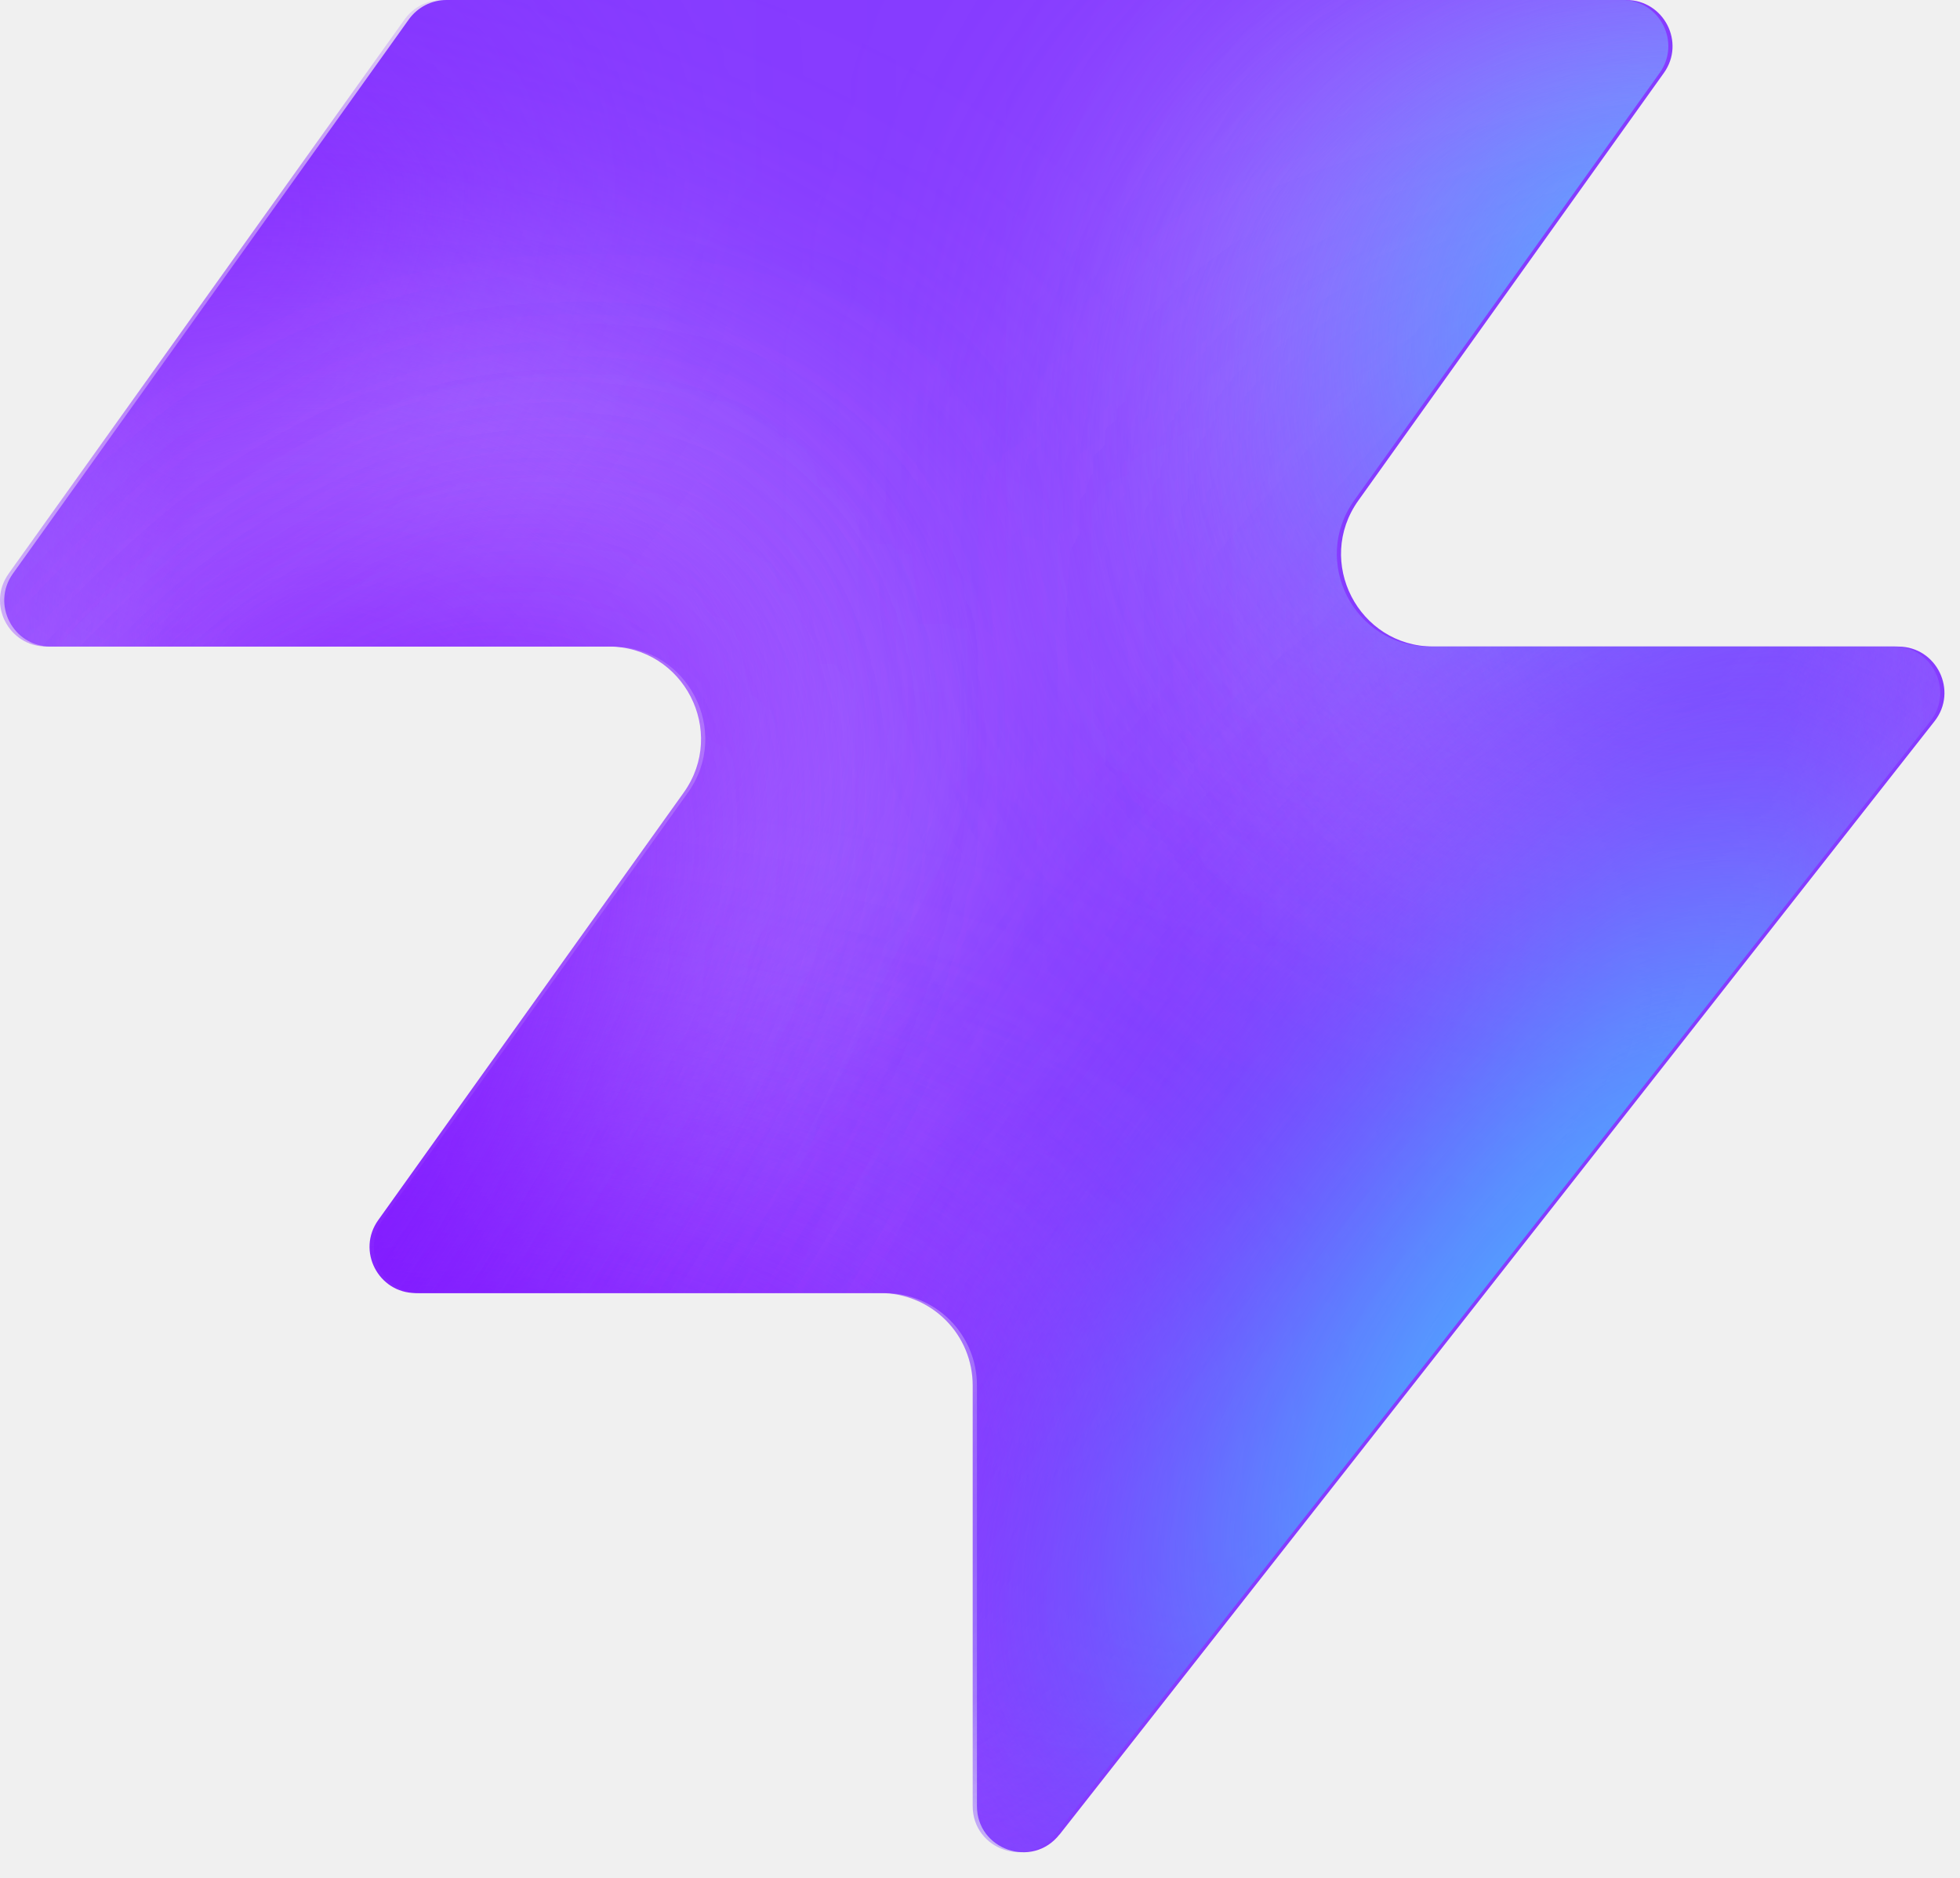
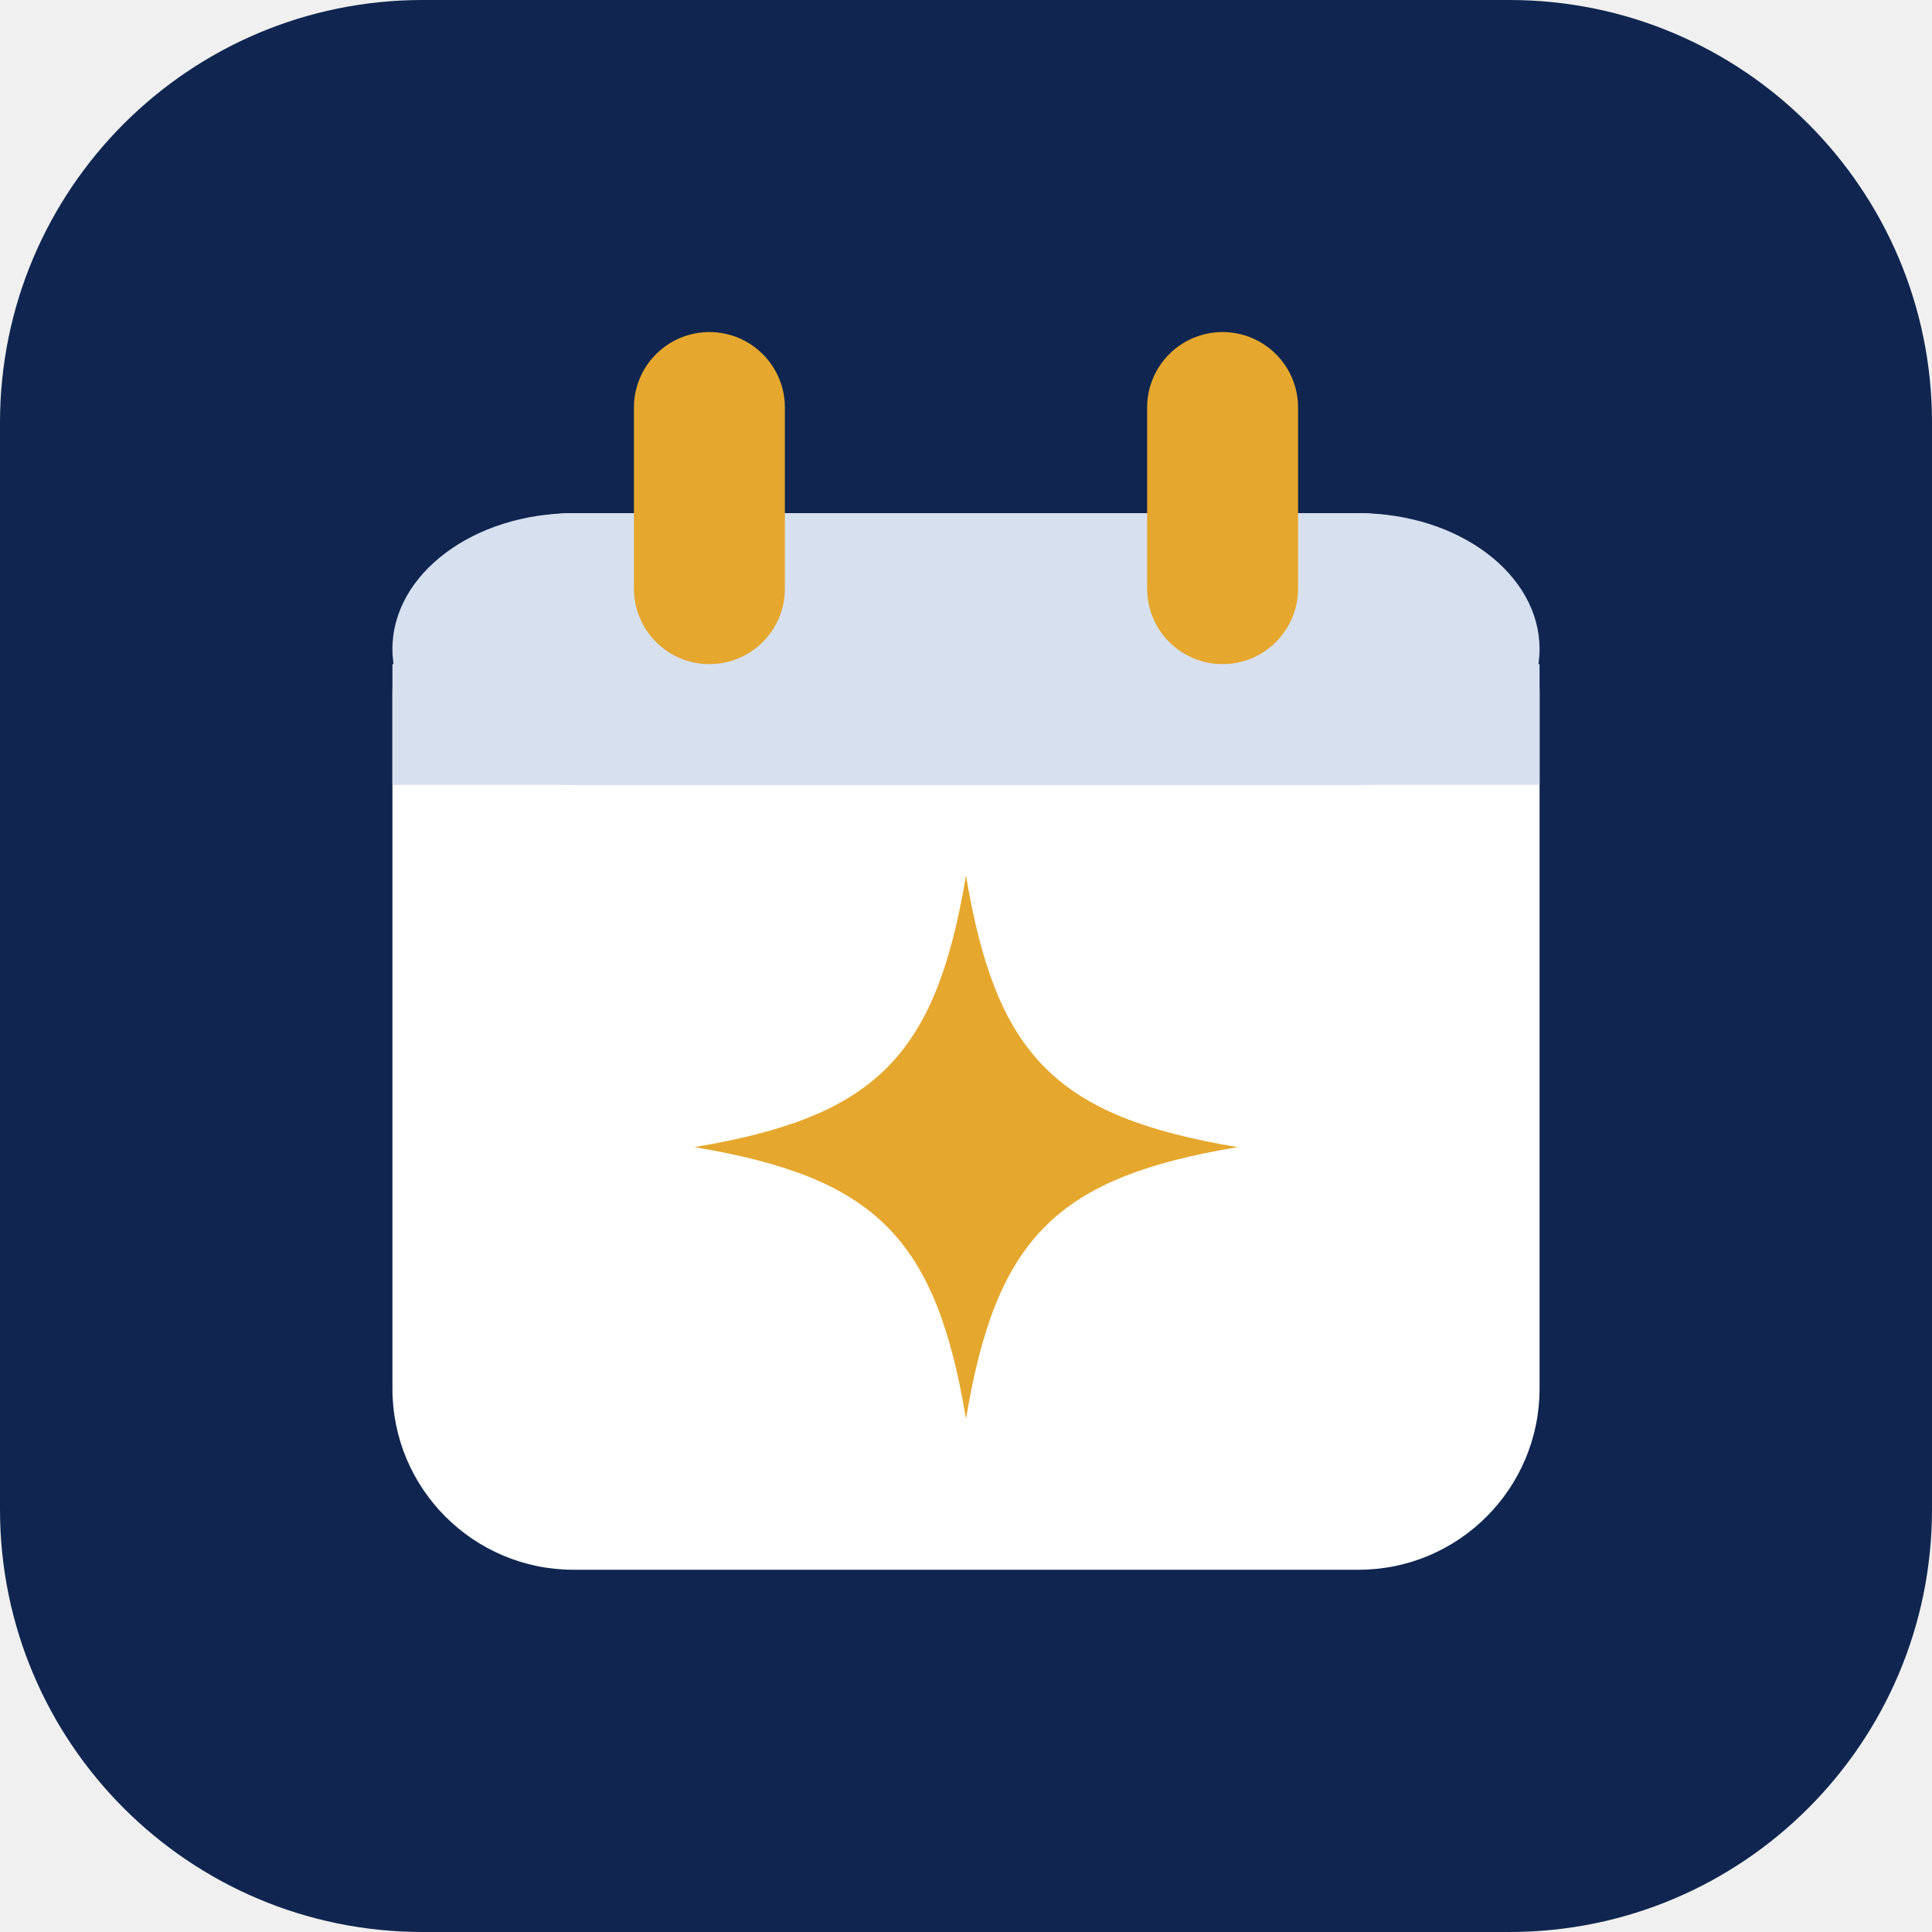
- <svg xmlns="http://www.w3.org/2000/svg" width="48" height="46" fill="none" viewBox="0 0 48 46">
-   <path fill="#863bff" d="M25.946 44.938c-.664.845-2.021.375-2.021-.698V33.937a2.26 2.26 0 0 0-2.262-2.262H10.287c-.92 0-1.456-1.04-.92-1.788l7.48-10.471c1.07-1.497 0-3.578-1.842-3.578H1.237c-.92 0-1.456-1.04-.92-1.788L10.013.474c.214-.297.556-.474.92-.474h28.894c.92 0 1.456 1.04.92 1.788l-7.48 10.471c-1.07 1.498 0 3.579 1.842 3.579h11.377c.943 0 1.473 1.088.89 1.83L25.947 44.94z" style="fill:#863bff;fill:color(display-p3 .525 .23 1);fill-opacity:1" />
-   <mask id="a" width="48" height="46" x="0" y="0" maskUnits="userSpaceOnUse" style="mask-type:alpha">
-     <path fill="#000" d="M25.842 44.938c-.664.844-2.021.375-2.021-.698V33.937a2.26 2.26 0 0 0-2.262-2.262H10.183c-.92 0-1.456-1.04-.92-1.788l7.48-10.471c1.07-1.498 0-3.579-1.842-3.579H1.133c-.92 0-1.456-1.04-.92-1.787L9.91.473c.214-.297.556-.474.92-.474h28.894c.92 0 1.456 1.04.92 1.788l-7.48 10.471c-1.07 1.498 0 3.578 1.842 3.578h11.377c.943 0 1.473 1.088.89 1.832L25.843 44.94z" style="fill:#000;fill-opacity:1" />
-   </mask>
-   <g mask="url(#a)">
-     <g filter="url(#b)">
-       <ellipse cx="5.508" cy="14.704" fill="#ede6ff" rx="5.508" ry="14.704" style="fill:#ede6ff;fill:color(display-p3 .927 .903 1);fill-opacity:1" transform="matrix(.00324 1 1 -.00324 -4.47 31.516)" />
-     </g>
-     <g filter="url(#c)">
-       <ellipse cx="10.399" cy="29.851" fill="#ede6ff" rx="10.399" ry="29.851" style="fill:#ede6ff;fill:color(display-p3 .927 .903 1);fill-opacity:1" transform="matrix(.00324 1 1 -.00324 -39.328 7.883)" />
-     </g>
-     <g filter="url(#d)">
-       <ellipse cx="5.508" cy="30.487" fill="#7e14ff" rx="5.508" ry="30.487" style="fill:#7e14ff;fill:color(display-p3 .492 .077 1);fill-opacity:1" transform="rotate(89.814 -25.913 -14.639)scale(1 -1)" />
-     </g>
-     <g filter="url(#e)">
-       <ellipse cx="5.508" cy="30.599" fill="#7e14ff" rx="5.508" ry="30.599" style="fill:#7e14ff;fill:color(display-p3 .492 .077 1);fill-opacity:1" transform="rotate(89.814 -32.644 -3.334)scale(1 -1)" />
-     </g>
-     <g filter="url(#f)">
-       <ellipse cx="5.508" cy="30.599" fill="#7e14ff" rx="5.508" ry="30.599" style="fill:#7e14ff;fill:color(display-p3 .492 .077 1);fill-opacity:1" transform="matrix(.00324 1 1 -.00324 -34.34 30.47)" />
-     </g>
-     <g filter="url(#g)">
-       <ellipse cx="14.072" cy="22.078" fill="#ede6ff" rx="14.072" ry="22.078" style="fill:#ede6ff;fill:color(display-p3 .927 .903 1);fill-opacity:1" transform="rotate(93.35 24.506 48.493)scale(-1 1)" />
-     </g>
-     <g filter="url(#h)">
-       <ellipse cx="3.47" cy="21.501" fill="#7e14ff" rx="3.47" ry="21.501" style="fill:#7e14ff;fill:color(display-p3 .492 .077 1);fill-opacity:1" transform="rotate(89.009 28.708 47.59)scale(-1 1)" />
-     </g>
-     <g filter="url(#i)">
-       <ellipse cx="3.47" cy="21.501" fill="#7e14ff" rx="3.47" ry="21.501" style="fill:#7e14ff;fill:color(display-p3 .492 .077 1);fill-opacity:1" transform="rotate(89.009 28.708 47.59)scale(-1 1)" />
-     </g>
-     <g filter="url(#j)">
-       <ellipse cx=".387" cy="8.972" fill="#7e14ff" rx="4.407" ry="29.108" style="fill:#7e14ff;fill:color(display-p3 .492 .077 1);fill-opacity:1" transform="rotate(39.51 .387 8.972)" />
-     </g>
-     <g filter="url(#k)">
-       <ellipse cx="47.523" cy="-6.092" fill="#7e14ff" rx="4.407" ry="29.108" style="fill:#7e14ff;fill:color(display-p3 .492 .077 1);fill-opacity:1" transform="rotate(37.892 47.523 -6.092)" />
-     </g>
-     <g filter="url(#l)">
-       <ellipse cx="41.412" cy="6.333" fill="#47bfff" rx="5.971" ry="9.665" style="fill:#47bfff;fill:color(display-p3 .28 .748 1);fill-opacity:1" transform="rotate(37.892 41.412 6.333)" />
-     </g>
-     <g filter="url(#m)">
-       <ellipse cx="-1.879" cy="38.332" fill="#7e14ff" rx="4.407" ry="29.108" style="fill:#7e14ff;fill:color(display-p3 .492 .077 1);fill-opacity:1" transform="rotate(37.892 -1.88 38.332)" />
-     </g>
-     <g filter="url(#n)">
-       <ellipse cx="-1.879" cy="38.332" fill="#7e14ff" rx="4.407" ry="29.108" style="fill:#7e14ff;fill:color(display-p3 .492 .077 1);fill-opacity:1" transform="rotate(37.892 -1.88 38.332)" />
-     </g>
-     <g filter="url(#o)">
-       <ellipse cx="35.651" cy="29.907" fill="#7e14ff" rx="4.407" ry="29.108" style="fill:#7e14ff;fill:color(display-p3 .492 .077 1);fill-opacity:1" transform="rotate(37.892 35.651 29.907)" />
-     </g>
-     <g filter="url(#p)">
-       <ellipse cx="38.418" cy="32.4" fill="#47bfff" rx="5.971" ry="15.297" style="fill:#47bfff;fill:color(display-p3 .28 .748 1);fill-opacity:1" transform="rotate(37.892 38.418 32.4)" />
-     </g>
-   </g>
-   <defs>
-     <filter id="b" width="60.045" height="41.654" x="-19.77" y="16.149" color-interpolation-filters="sRGB" filterUnits="userSpaceOnUse">
-       <feFlood flood-opacity="0" result="BackgroundImageFix" />
-       <feBlend in="SourceGraphic" in2="BackgroundImageFix" result="shape" />
-       <feGaussianBlur result="effect1_foregroundBlur_2002_17158" stdDeviation="7.659" />
-     </filter>
-     <filter id="c" width="90.34" height="51.437" x="-54.613" y="-7.533" color-interpolation-filters="sRGB" filterUnits="userSpaceOnUse">
-       <feFlood flood-opacity="0" result="BackgroundImageFix" />
-       <feBlend in="SourceGraphic" in2="BackgroundImageFix" result="shape" />
-       <feGaussianBlur result="effect1_foregroundBlur_2002_17158" stdDeviation="7.659" />
-     </filter>
-     <filter id="d" width="79.355" height="29.4" x="-49.64" y="2.03" color-interpolation-filters="sRGB" filterUnits="userSpaceOnUse">
-       <feFlood flood-opacity="0" result="BackgroundImageFix" />
-       <feBlend in="SourceGraphic" in2="BackgroundImageFix" result="shape" />
-       <feGaussianBlur result="effect1_foregroundBlur_2002_17158" stdDeviation="4.596" />
-     </filter>
-     <filter id="e" width="79.579" height="29.4" x="-45.045" y="20.029" color-interpolation-filters="sRGB" filterUnits="userSpaceOnUse">
-       <feFlood flood-opacity="0" result="BackgroundImageFix" />
-       <feBlend in="SourceGraphic" in2="BackgroundImageFix" result="shape" />
-       <feGaussianBlur result="effect1_foregroundBlur_2002_17158" stdDeviation="4.596" />
-     </filter>
-     <filter id="f" width="79.579" height="29.4" x="-43.513" y="21.178" color-interpolation-filters="sRGB" filterUnits="userSpaceOnUse">
-       <feFlood flood-opacity="0" result="BackgroundImageFix" />
-       <feBlend in="SourceGraphic" in2="BackgroundImageFix" result="shape" />
-       <feGaussianBlur result="effect1_foregroundBlur_2002_17158" stdDeviation="4.596" />
-     </filter>
-     <filter id="g" width="74.749" height="58.852" x="15.756" y="-17.901" color-interpolation-filters="sRGB" filterUnits="userSpaceOnUse">
-       <feFlood flood-opacity="0" result="BackgroundImageFix" />
-       <feBlend in="SourceGraphic" in2="BackgroundImageFix" result="shape" />
-       <feGaussianBlur result="effect1_foregroundBlur_2002_17158" stdDeviation="7.659" />
-     </filter>
-     <filter id="h" width="61.377" height="25.362" x="23.548" y="2.284" color-interpolation-filters="sRGB" filterUnits="userSpaceOnUse">
-       <feFlood flood-opacity="0" result="BackgroundImageFix" />
-       <feBlend in="SourceGraphic" in2="BackgroundImageFix" result="shape" />
-       <feGaussianBlur result="effect1_foregroundBlur_2002_17158" stdDeviation="4.596" />
-     </filter>
-     <filter id="i" width="61.377" height="25.362" x="23.548" y="2.284" color-interpolation-filters="sRGB" filterUnits="userSpaceOnUse">
-       <feFlood flood-opacity="0" result="BackgroundImageFix" />
-       <feBlend in="SourceGraphic" in2="BackgroundImageFix" result="shape" />
-       <feGaussianBlur result="effect1_foregroundBlur_2002_17158" stdDeviation="4.596" />
-     </filter>
-     <filter id="j" width="56.045" height="63.649" x="-27.636" y="-22.853" color-interpolation-filters="sRGB" filterUnits="userSpaceOnUse">
-       <feFlood flood-opacity="0" result="BackgroundImageFix" />
-       <feBlend in="SourceGraphic" in2="BackgroundImageFix" result="shape" />
-       <feGaussianBlur result="effect1_foregroundBlur_2002_17158" stdDeviation="4.596" />
-     </filter>
-     <filter id="k" width="54.814" height="64.646" x="20.116" y="-38.415" color-interpolation-filters="sRGB" filterUnits="userSpaceOnUse">
-       <feFlood flood-opacity="0" result="BackgroundImageFix" />
-       <feBlend in="SourceGraphic" in2="BackgroundImageFix" result="shape" />
-       <feGaussianBlur result="effect1_foregroundBlur_2002_17158" stdDeviation="4.596" />
-     </filter>
-     <filter id="l" width="33.541" height="35.313" x="24.641" y="-11.323" color-interpolation-filters="sRGB" filterUnits="userSpaceOnUse">
-       <feFlood flood-opacity="0" result="BackgroundImageFix" />
-       <feBlend in="SourceGraphic" in2="BackgroundImageFix" result="shape" />
-       <feGaussianBlur result="effect1_foregroundBlur_2002_17158" stdDeviation="4.596" />
-     </filter>
-     <filter id="m" width="54.814" height="64.646" x="-29.286" y="6.009" color-interpolation-filters="sRGB" filterUnits="userSpaceOnUse">
-       <feFlood flood-opacity="0" result="BackgroundImageFix" />
-       <feBlend in="SourceGraphic" in2="BackgroundImageFix" result="shape" />
-       <feGaussianBlur result="effect1_foregroundBlur_2002_17158" stdDeviation="4.596" />
-     </filter>
-     <filter id="n" width="54.814" height="64.646" x="-29.286" y="6.009" color-interpolation-filters="sRGB" filterUnits="userSpaceOnUse">
-       <feFlood flood-opacity="0" result="BackgroundImageFix" />
-       <feBlend in="SourceGraphic" in2="BackgroundImageFix" result="shape" />
-       <feGaussianBlur result="effect1_foregroundBlur_2002_17158" stdDeviation="4.596" />
-     </filter>
-     <filter id="o" width="54.814" height="64.646" x="8.244" y="-2.416" color-interpolation-filters="sRGB" filterUnits="userSpaceOnUse">
-       <feFlood flood-opacity="0" result="BackgroundImageFix" />
-       <feBlend in="SourceGraphic" in2="BackgroundImageFix" result="shape" />
-       <feGaussianBlur result="effect1_foregroundBlur_2002_17158" stdDeviation="4.596" />
-     </filter>
-     <filter id="p" width="39.409" height="43.623" x="18.713" y="10.588" color-interpolation-filters="sRGB" filterUnits="userSpaceOnUse">
-       <feFlood flood-opacity="0" result="BackgroundImageFix" />
-       <feBlend in="SourceGraphic" in2="BackgroundImageFix" result="shape" />
-       <feGaussianBlur result="effect1_foregroundBlur_2002_17158" stdDeviation="4.596" />
-     </filter>
-   </defs>
+ <svg xmlns="http://www.w3.org/2000/svg" viewBox="0 0 64 64">
+   <rect width="64" height="64" rx="14" fill="#102650" />
+   <rect x="13" y="17" width="38" height="35" rx="6" fill="#fff" />
+   <rect x="13" y="17" width="38" height="9" rx="6" fill="#d7e0ef" />
+   <rect x="13" y="22" width="38" height="4" fill="#d7e0ef" />
+   <rect x="21" y="11" width="5" height="11" rx="2.5" fill="#e5a72d" />
+   <rect x="38" y="11" width="5" height="11" rx="2.5" fill="#e5a72d" />
+   <path d="M32 29c1 6 3 8 9 9-6 1-8 3-9 9-1-6-3-8-9-9 6-1 8-3 9-9z" fill="#e5a72d" />
</svg>
